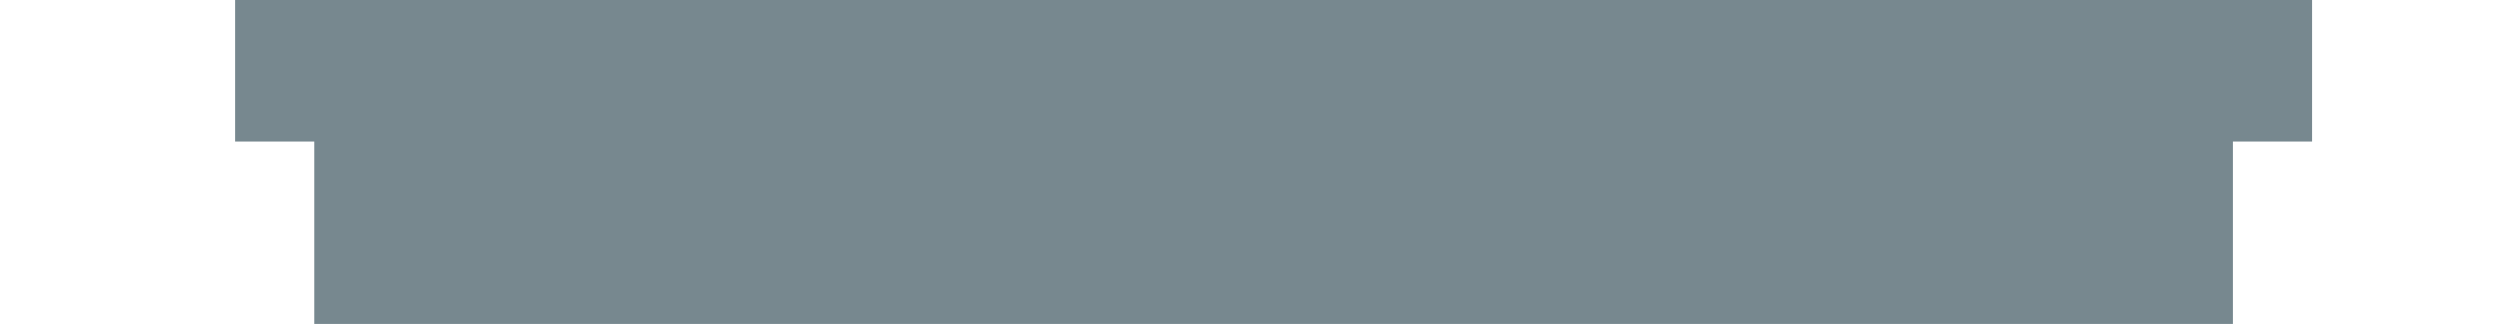
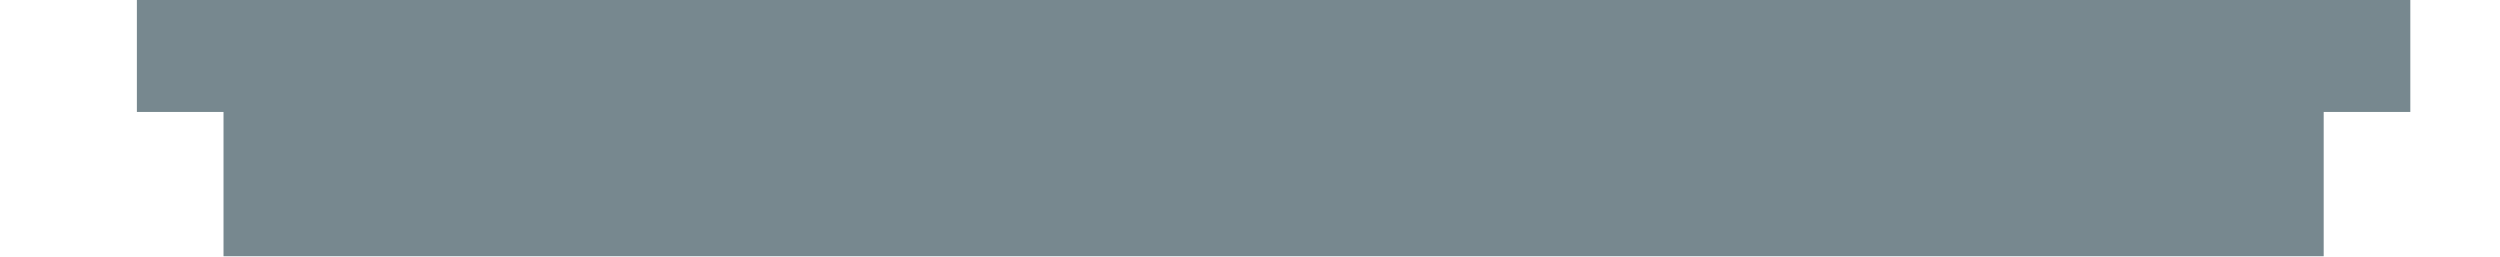
- <svg xmlns="http://www.w3.org/2000/svg" version="1.1" id="图层_1" x="0px" y="0px" viewBox="0 0 1366 177" style="enable-background:new 0 0 1366 177;" xml:space="preserve">
+ <svg xmlns="http://www.w3.org/2000/svg" version="1.1" id="图层_1" x="0px" y="0px" viewBox="0 0 1366 140" style="enable-background:new 0 0 1366 140;" xml:space="preserve">
  <style type="text/css">
	.st0{fill:#77888F;}
</style>
-   <rect x="171.72" y="47.49" class="st0" width="1048.34" height="129.51" />
-   <rect x="128.47" class="st0" width="1134.85" height="77.34" />
+   <rect x="122.13" y="37.56" class="st0" width="1147.53" height="102.44" />
+   <rect x="74.79" class="st0" width="1242.21" height="61.17" />
</svg>
